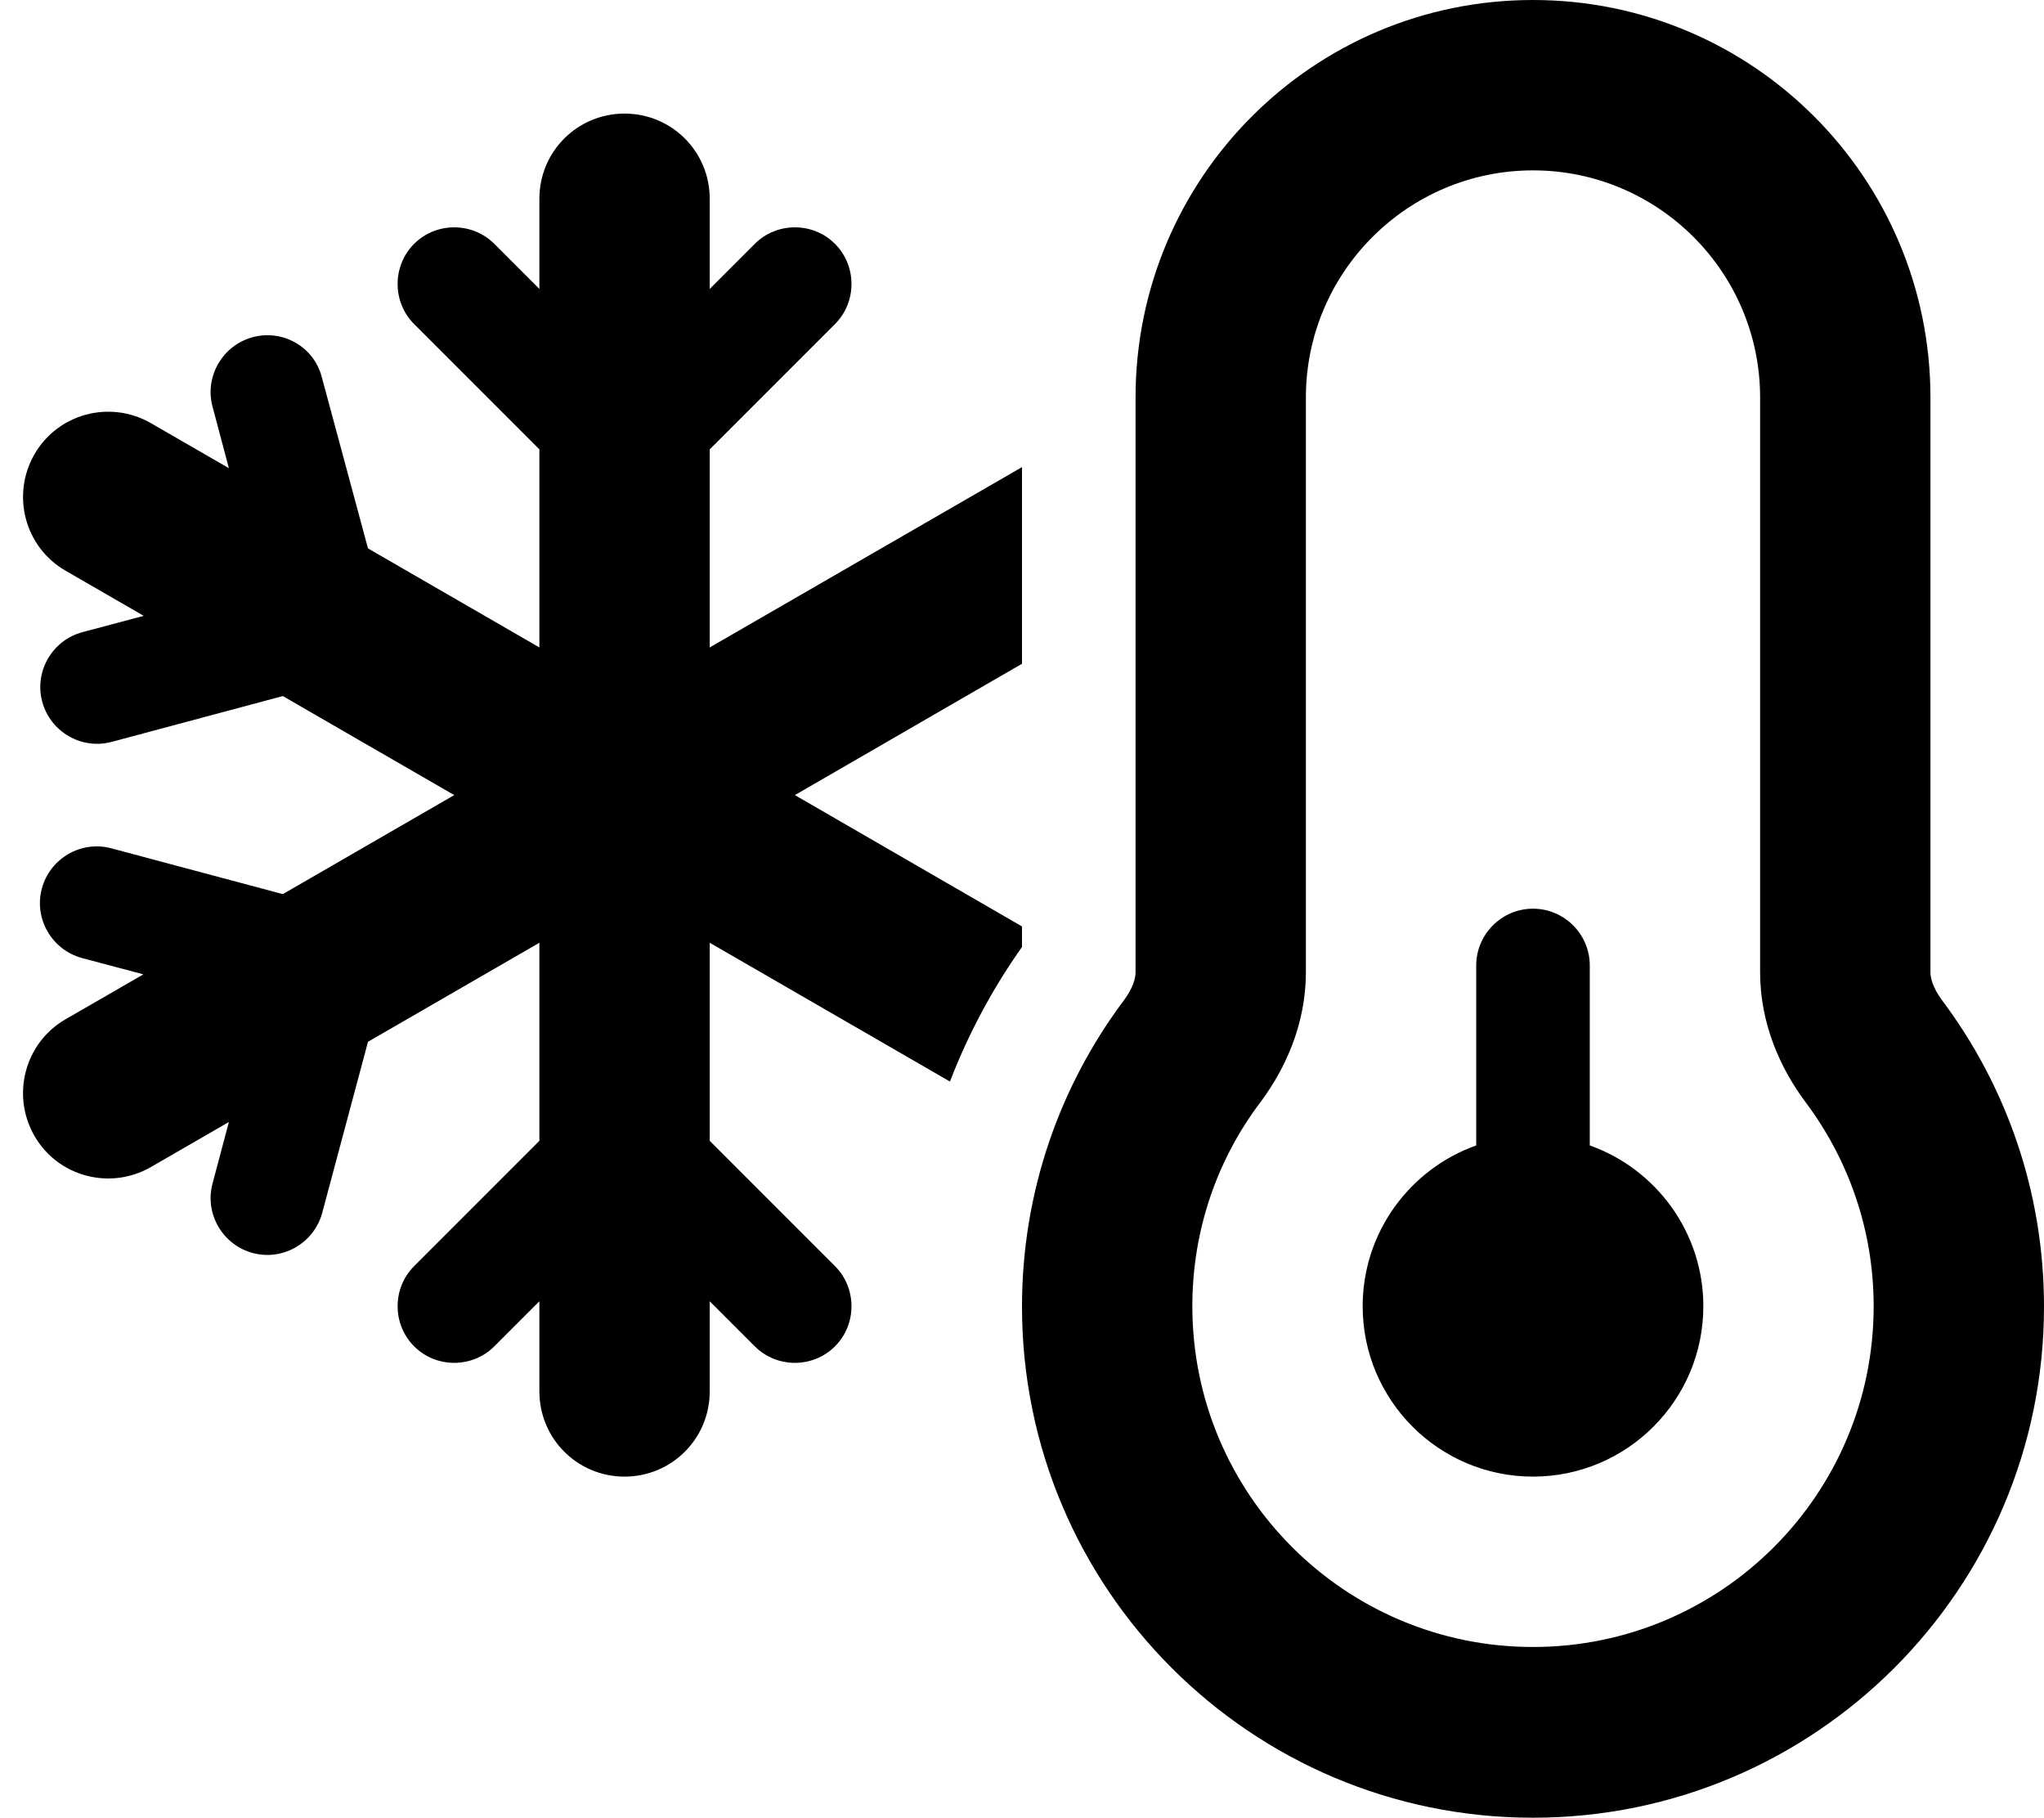
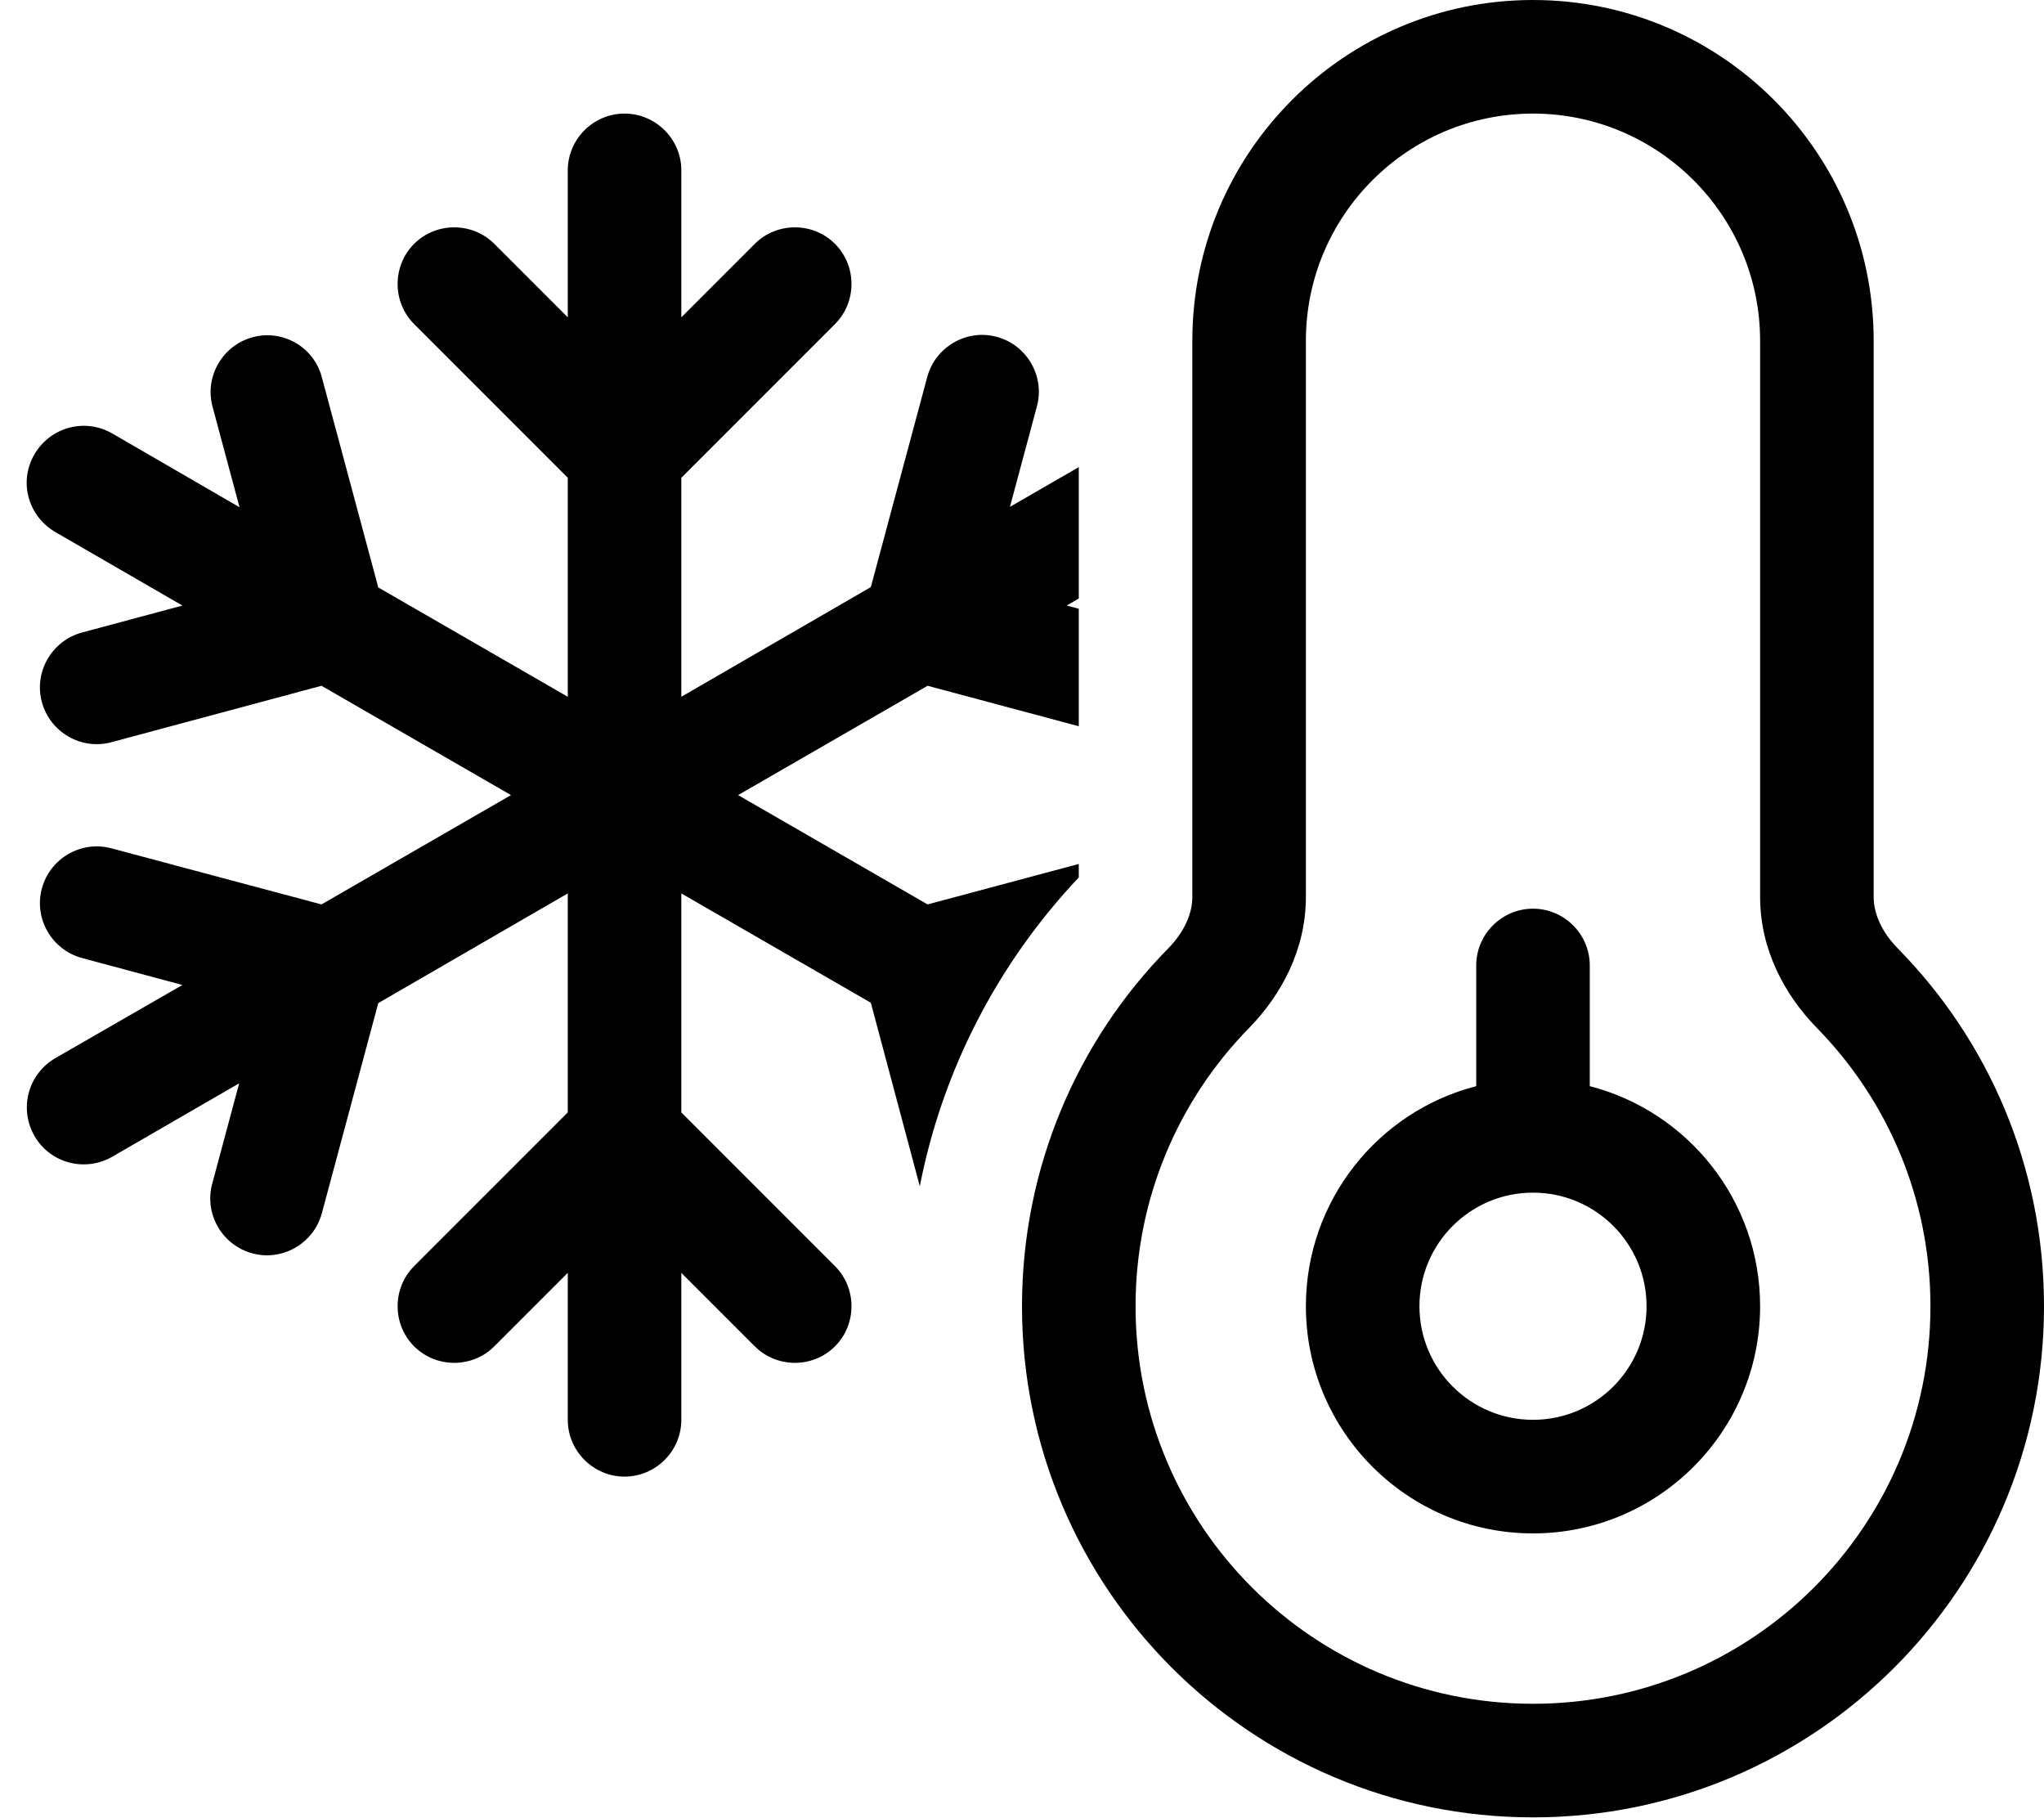
<svg xmlns="http://www.w3.org/2000/svg" viewBox="0 0 576 512">
-   <path d="M368 112c0-35.3 28.7-64 64-64s64 28.7 64 64V273.9c0 14.5 5.7 27.1 12.8 36.6c12 16 19.2 35.9 19.2 57.5c0 53-43 96-96 96s-96-43-96-96c0-21.6 7.1-41.5 19.2-57.5c7.1-9.5 12.8-22.1 12.8-36.6V112zM432 0C370.1 0 320 50.1 320 112V273.9c0 1.7-.7 4.4-3.2 7.8c-18.1 24.1-28.8 54-28.8 86.4c0 79.5 64.5 144 144 144s144-64.5 144-144c0-32.4-10.7-62.3-28.8-86.4c-2.5-3.4-3.2-6.1-3.2-7.8V112C544 50.1 493.9 0 432 0zm0 416c26.5 0 48-21.5 48-48c0-20.9-13.4-38.7-32-45.3V272c0-8.8-7.2-16-16-16s-16 7.2-16 16v50.7c-18.6 6.6-32 24.4-32 45.3c0 26.5 21.5 48 48 48zM288 131.6l-88 50.8V126.6l35.3-35.3c6.2-6.2 6.2-16.4 0-22.6s-16.4-6.2-22.6 0L200 81.4V56c0-13.3-10.7-24-24-24s-24 10.7-24 24V81.4L139.3 68.7c-6.2-6.2-16.4-6.2-22.6 0s-6.2 16.4 0 22.6L152 126.6v55.8l-48.3-27.9L90.7 106.3C88.5 97.7 79.7 92.7 71.2 95s-13.6 11.1-11.3 19.6l4.6 17.3-22-12.7C31 112.6 16.3 116.5 9.7 128s-2.7 26.2 8.8 32.8l22 12.7-17.3 4.6c-8.5 2.3-13.6 11.1-11.3 19.6s11.1 13.6 19.6 11.3l48.2-12.9L128 224 79.7 251.9 31.4 239c-8.5-2.3-17.3 2.8-19.6 11.3s2.8 17.3 11.3 19.6l17.3 4.6-22 12.7C7 293.8 3.1 308.5 9.7 320s21.3 15.4 32.8 8.8l22-12.7-4.6 17.3c-2.3 8.5 2.8 17.3 11.3 19.6s17.3-2.8 19.6-11.3l12.9-48.2L152 265.6v55.8l-35.3 35.3c-6.2 6.2-6.2 16.4 0 22.6s16.4 6.2 22.6 0L152 366.6V392c0 13.3 10.7 24 24 24s24-10.7 24-24V366.6l12.7 12.7c6.2 6.2 16.4 6.2 22.6 0s6.2-16.4 0-22.6L200 321.4V265.6l67.7 39.1c5.2-13.5 12-26.2 20.3-37.9v-5.8l-64-37 64-37V131.6z" />
+   <path d="M368 96c0-35.3 28.7-64 64-64s64 28.7 64 64V252.7c0 14.9 7 27.7 16 36.9c19.8 20.2 32 47.9 32 78.4c0 61.9-50.1 112-112 112s-112-50.1-112-112c0-30.5 12.2-58.2 32-78.4c9-9.2 16-22 16-36.9V96zM432 0c-53 0-96 43-96 96V252.7c0 4.6-2.2 9.8-6.8 14.5C303.7 293.1 288 328.8 288 368c0 79.5 64.5 144 144 144s144-64.5 144-144c0-39.3-15.7-74.9-41.2-100.8c-4.6-4.7-6.8-9.9-6.8-14.5V96c0-53-43-96-96-96zM400 368a32 32 0 1 1 64 0 32 32 0 1 1 -64 0zm96 0c0-29.8-20.4-54.9-48-62V272c0-8.8-7.2-16-16-16s-16 7.2-16 16v34c-27.6 7.1-48 32.2-48 62c0 35.3 28.7 64 64 64s64-28.7 64-64zM284.6 142.8l7.6-28.3c2.3-8.5-2.8-17.3-11.3-19.6s-17.3 2.8-19.6 11.3l-15.9 59.2L192 196.3V134.6l43.3-43.3c6.2-6.2 6.2-16.4 0-22.6s-16.4-6.2-22.6 0L192 89.4V48c0-8.8-7.2-16-16-16s-16 7.2-16 16V89.4L139.3 68.7c-6.2-6.2-16.4-6.2-22.6 0s-6.2 16.4 0 22.6L160 134.6v61.7l-53.4-30.8L90.7 106.3C88.5 97.8 79.7 92.7 71.2 95s-13.6 11.1-11.3 19.6l7.6 28.3L31.6 122.1c-7.7-4.4-17.4-1.8-21.9 5.9s-1.8 17.4 5.9 21.9l35.8 20.7-28.3 7.6c-8.5 2.3-13.6 11.1-11.3 19.6s11.1 13.6 19.6 11.3l59.2-15.9L144 224 90.6 254.8 31.4 239c-8.5-2.3-17.3 2.8-19.6 11.3s2.8 17.3 11.3 19.6l28.3 7.6L15.6 298.1C7.9 302.6 5.3 312.3 9.7 320s14.2 10.3 21.9 5.9l35.8-20.7-7.6 28.3c-2.3 8.5 2.8 17.3 11.3 19.6s17.3-2.8 19.6-11.3l15.9-59.2L160 251.7v61.7l-43.3 43.3c-6.2 6.2-6.2 16.4 0 22.6s16.4 6.2 22.6 0L160 358.6V400c0 8.8 7.2 16 16 16s16-7.2 16-16V358.6l20.7 20.7c6.2 6.2 16.4 6.2 22.6 0s6.2-16.4 0-22.6L192 313.4V251.7l53.4 30.8 13.8 51.7c6.5-33.3 22.4-63.3 44.8-87v-3.8l-42.6 11.4L208 224l53.4-30.8L304 204.6V171.5l-3.4-.9 3.4-2v-37l-19.4 11.2z" />
</svg>
